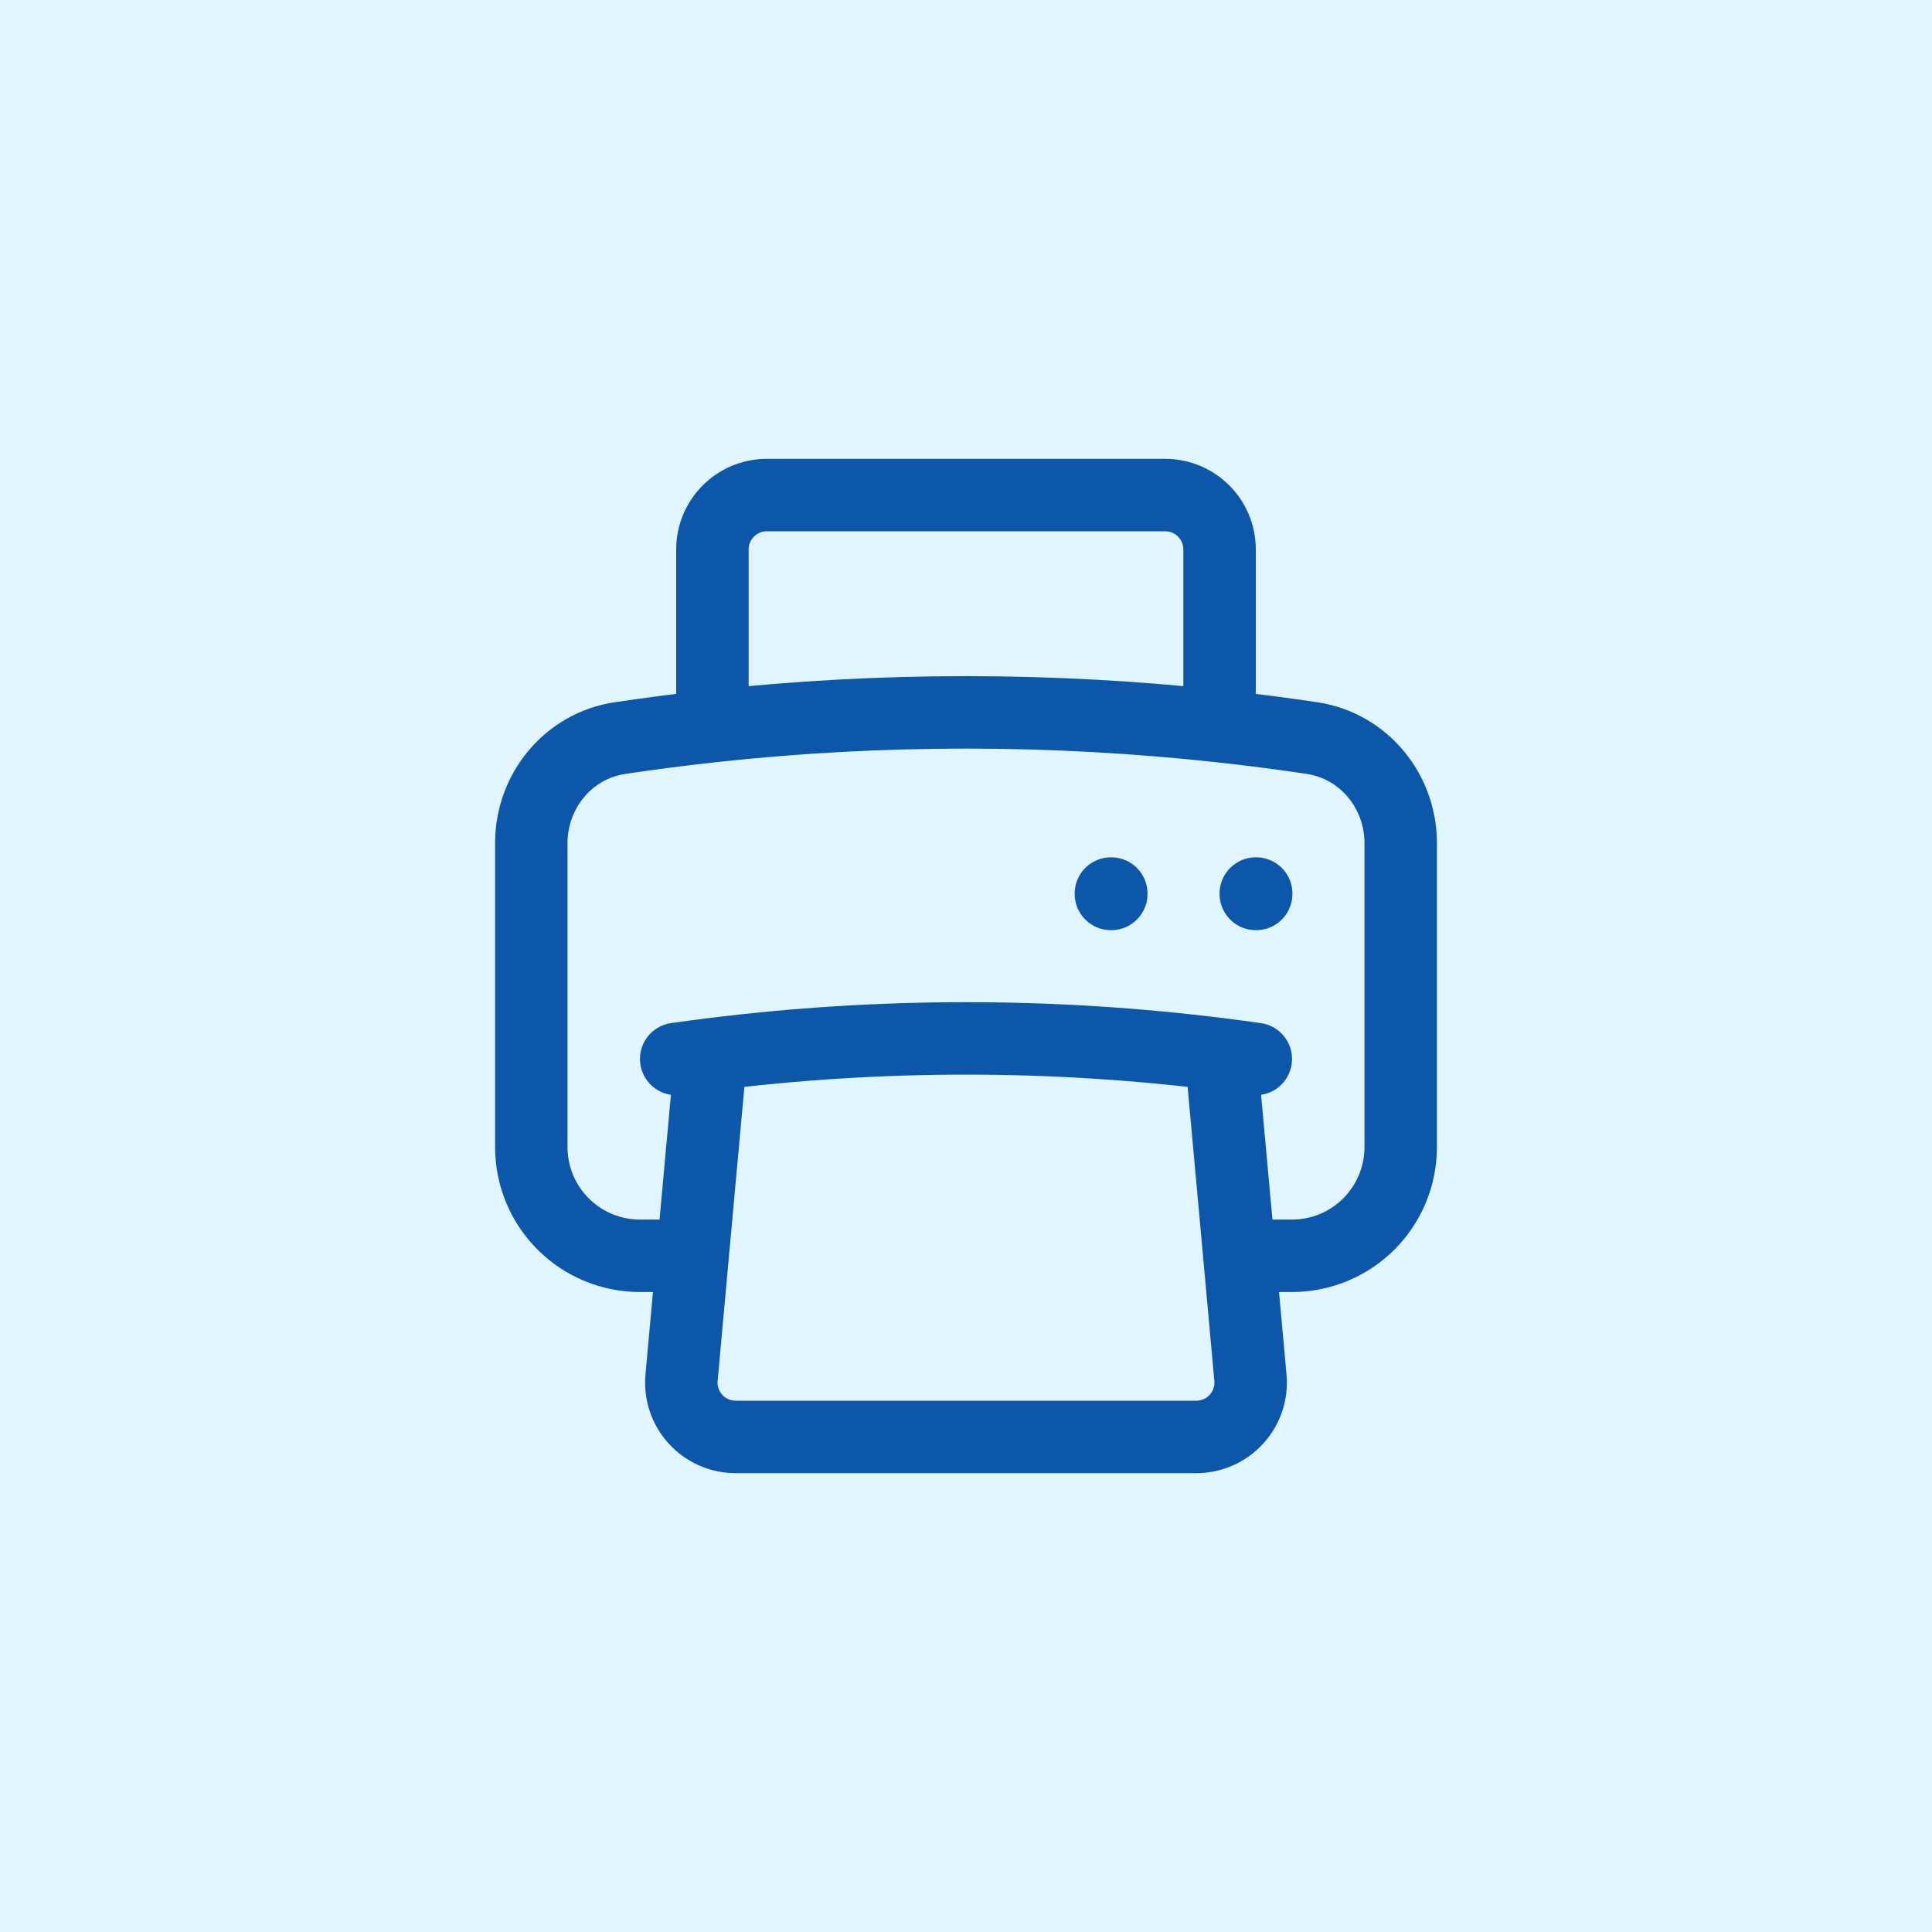
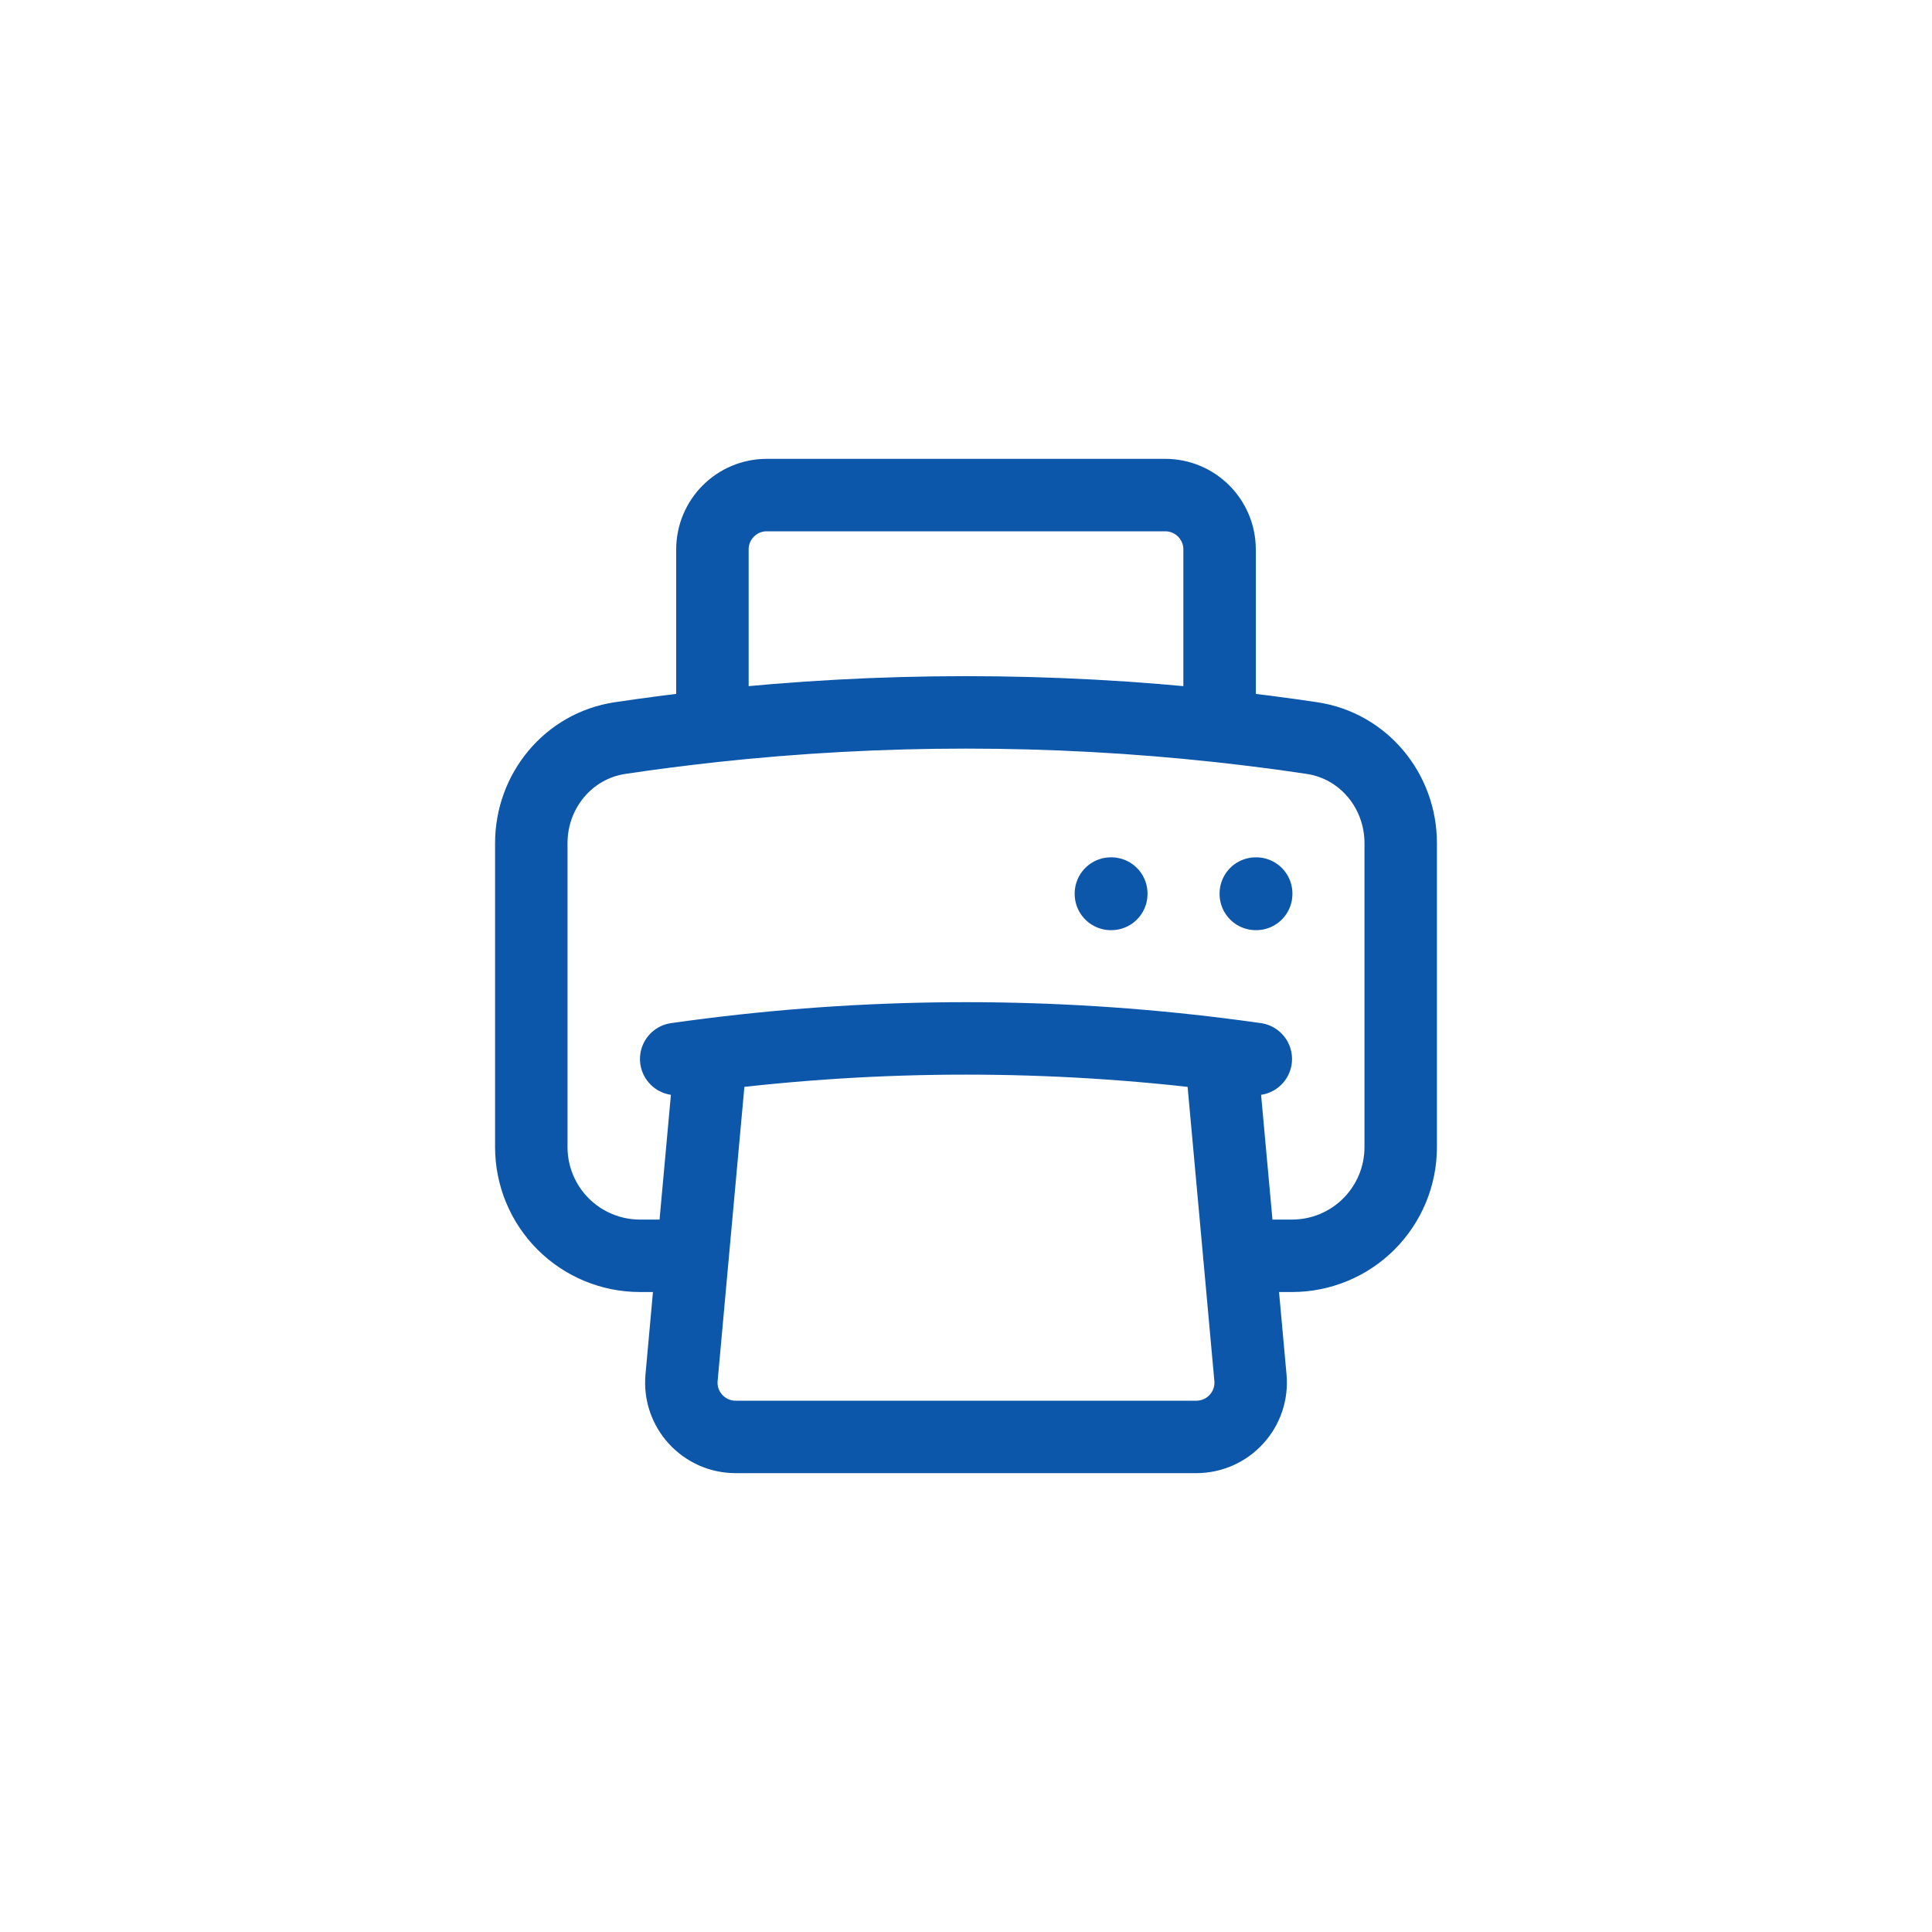
<svg xmlns="http://www.w3.org/2000/svg" width="40" height="40" viewBox="0 0 40 40" fill="none">
-   <rect width="40" height="40" fill="#E1F5FF" />
  <path d="M14.72 21.829C14.48 21.859 14.24 21.891 14 21.925M14.72 21.829C18.226 21.389 21.774 21.389 25.28 21.829M14.72 21.829L14.34 26M25.28 21.829C25.52 21.859 25.76 21.891 26 21.925M25.28 21.829L25.66 26L25.889 28.523C25.903 28.679 25.885 28.836 25.835 28.984C25.785 29.132 25.705 29.268 25.599 29.383C25.494 29.499 25.366 29.591 25.223 29.654C25.08 29.717 24.925 29.75 24.769 29.75H15.231C14.569 29.75 14.051 29.182 14.111 28.523L14.34 26M14.34 26H13.25C12.653 26 12.081 25.763 11.659 25.341C11.237 24.919 11 24.347 11 23.75V17.456C11 16.375 11.768 15.441 12.837 15.281C13.473 15.186 14.111 15.104 14.75 15.034M25.658 26H26.749C27.045 26 27.337 25.942 27.61 25.829C27.883 25.716 28.132 25.55 28.341 25.341C28.55 25.132 28.715 24.884 28.829 24.611C28.942 24.338 29 24.046 29 23.75V17.456C29 16.375 28.232 15.441 27.163 15.281C26.527 15.186 25.889 15.104 25.25 15.034M25.25 15.034C21.76 14.654 18.24 14.654 14.75 15.034M25.25 15.034V11.375C25.25 10.754 24.746 10.25 24.125 10.25H15.875C15.254 10.25 14.75 10.754 14.75 11.375V15.034M26 18.5H26.008V18.508H26V18.5ZM23 18.5H23.008V18.508H23V18.5Z" stroke="#0D57AA" stroke-width="1.5" stroke-linecap="round" stroke-linejoin="round" />
</svg>
